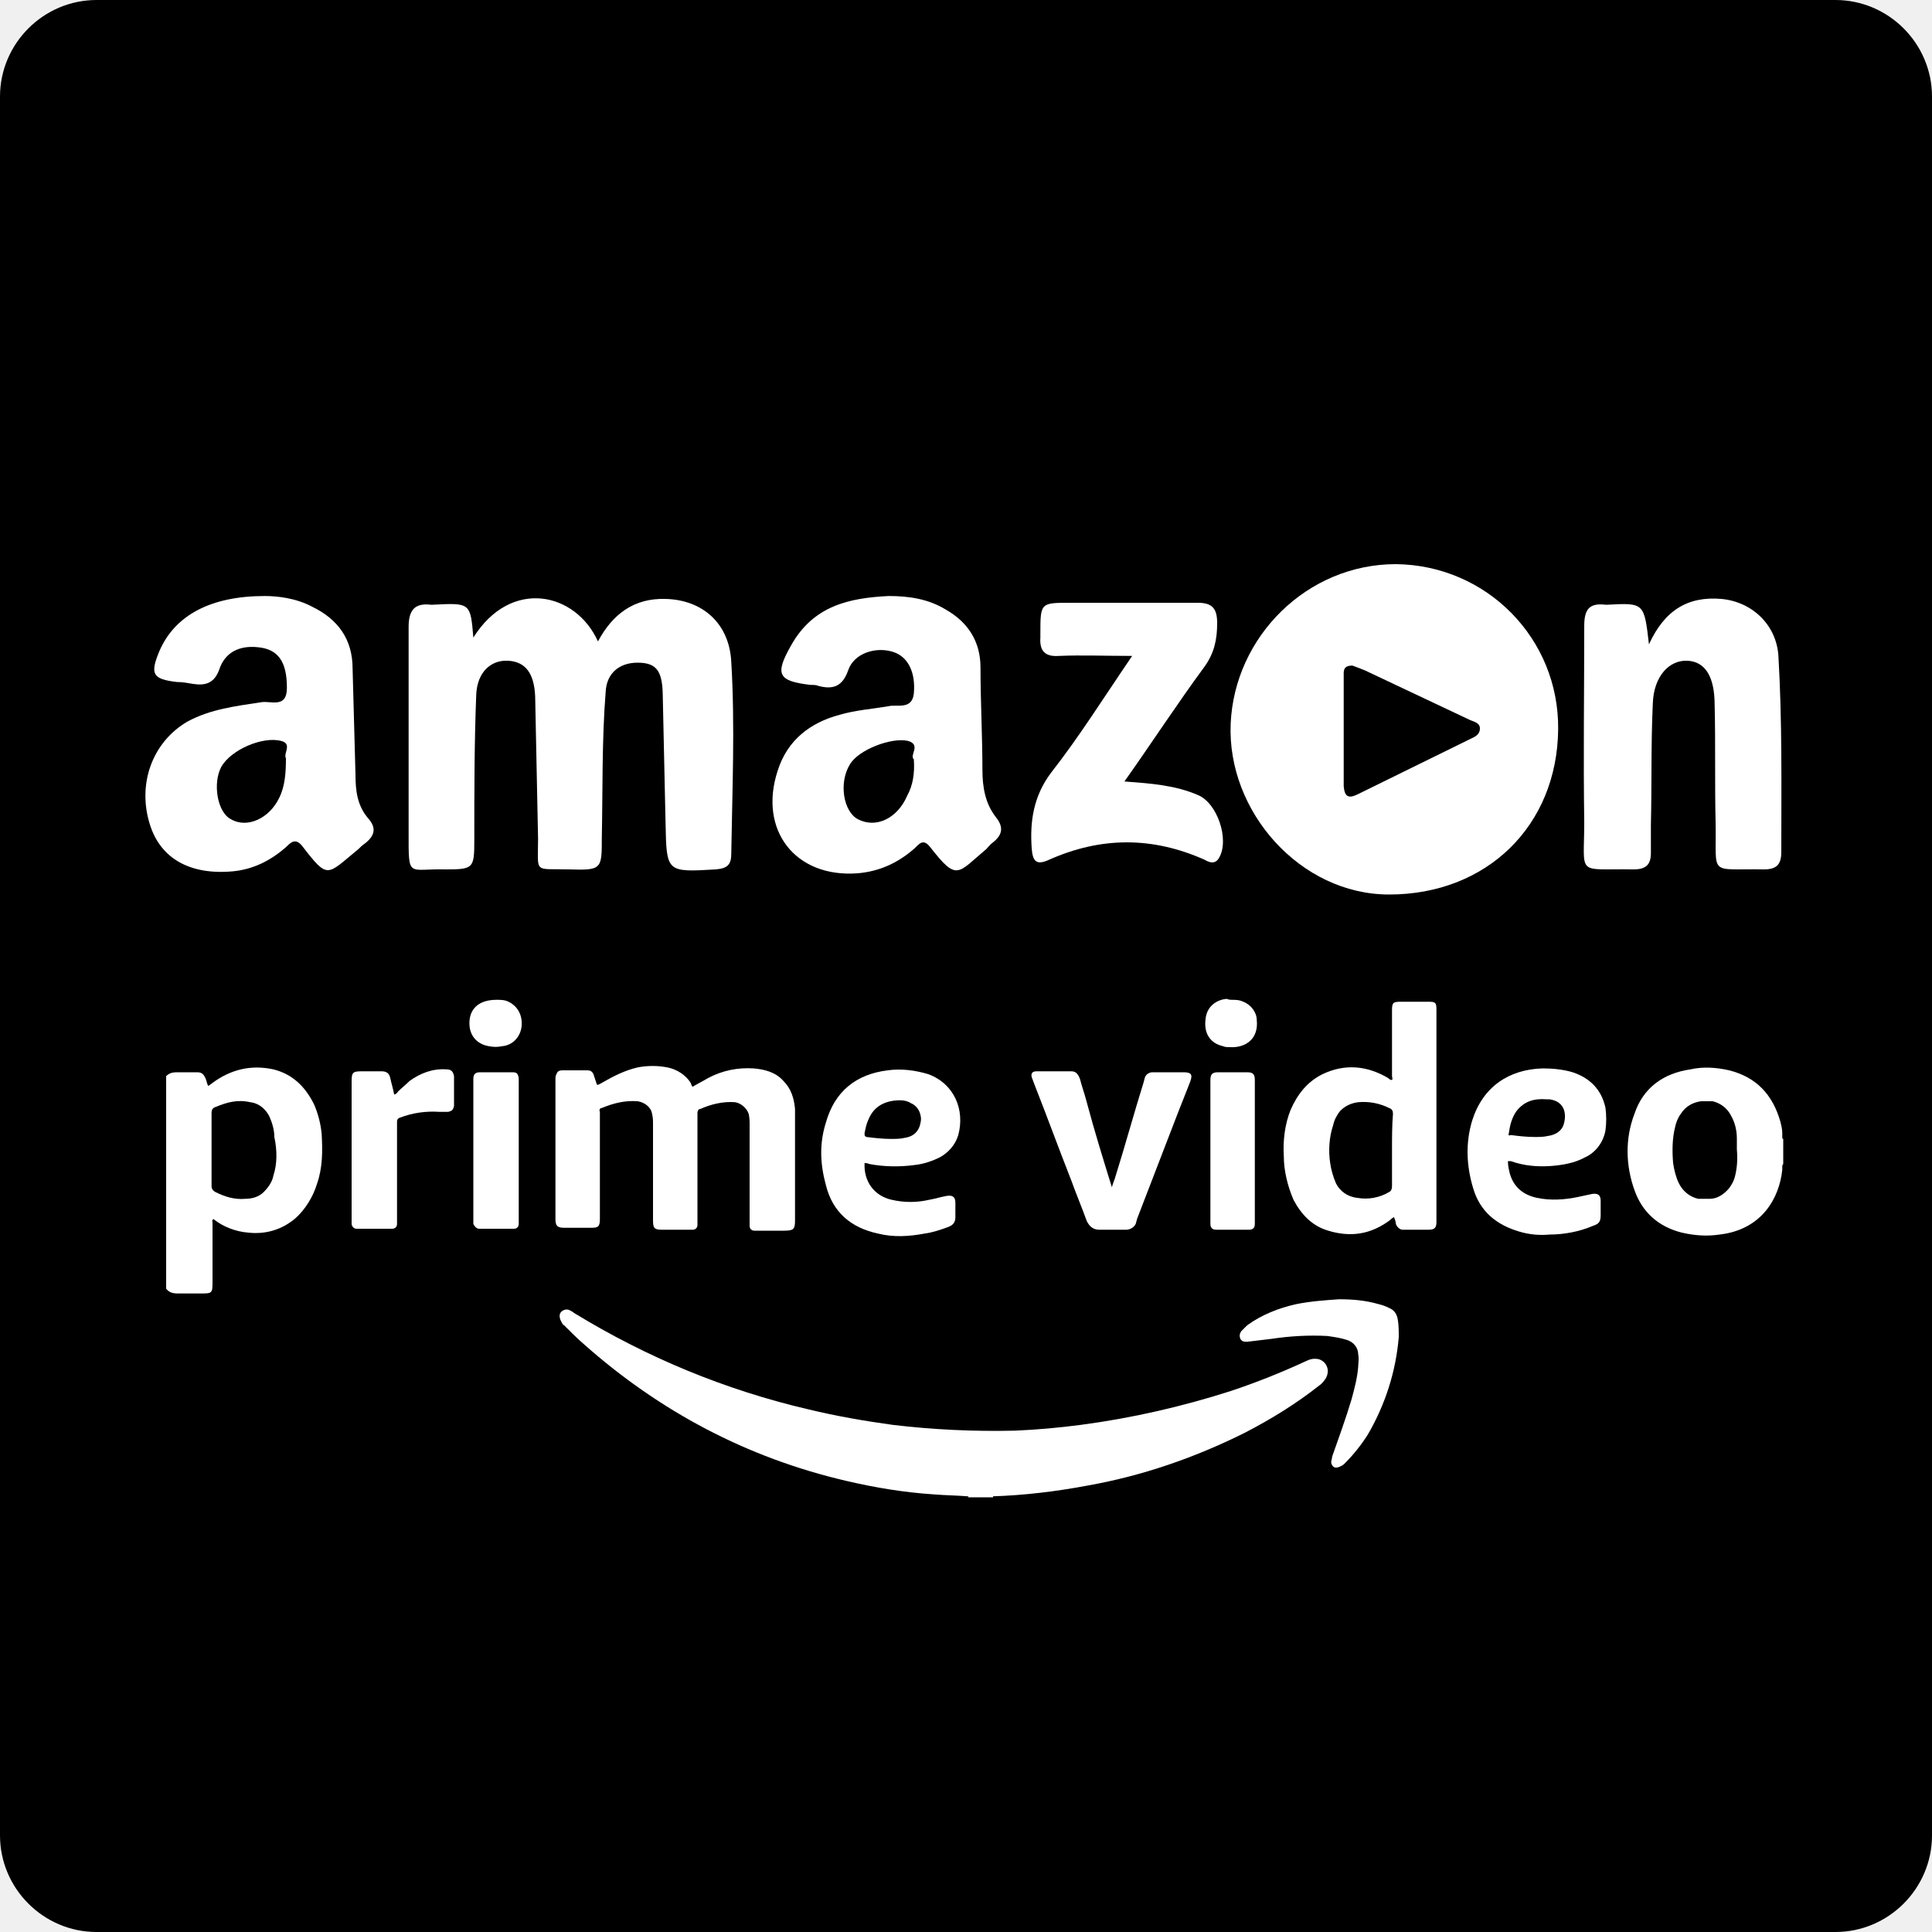
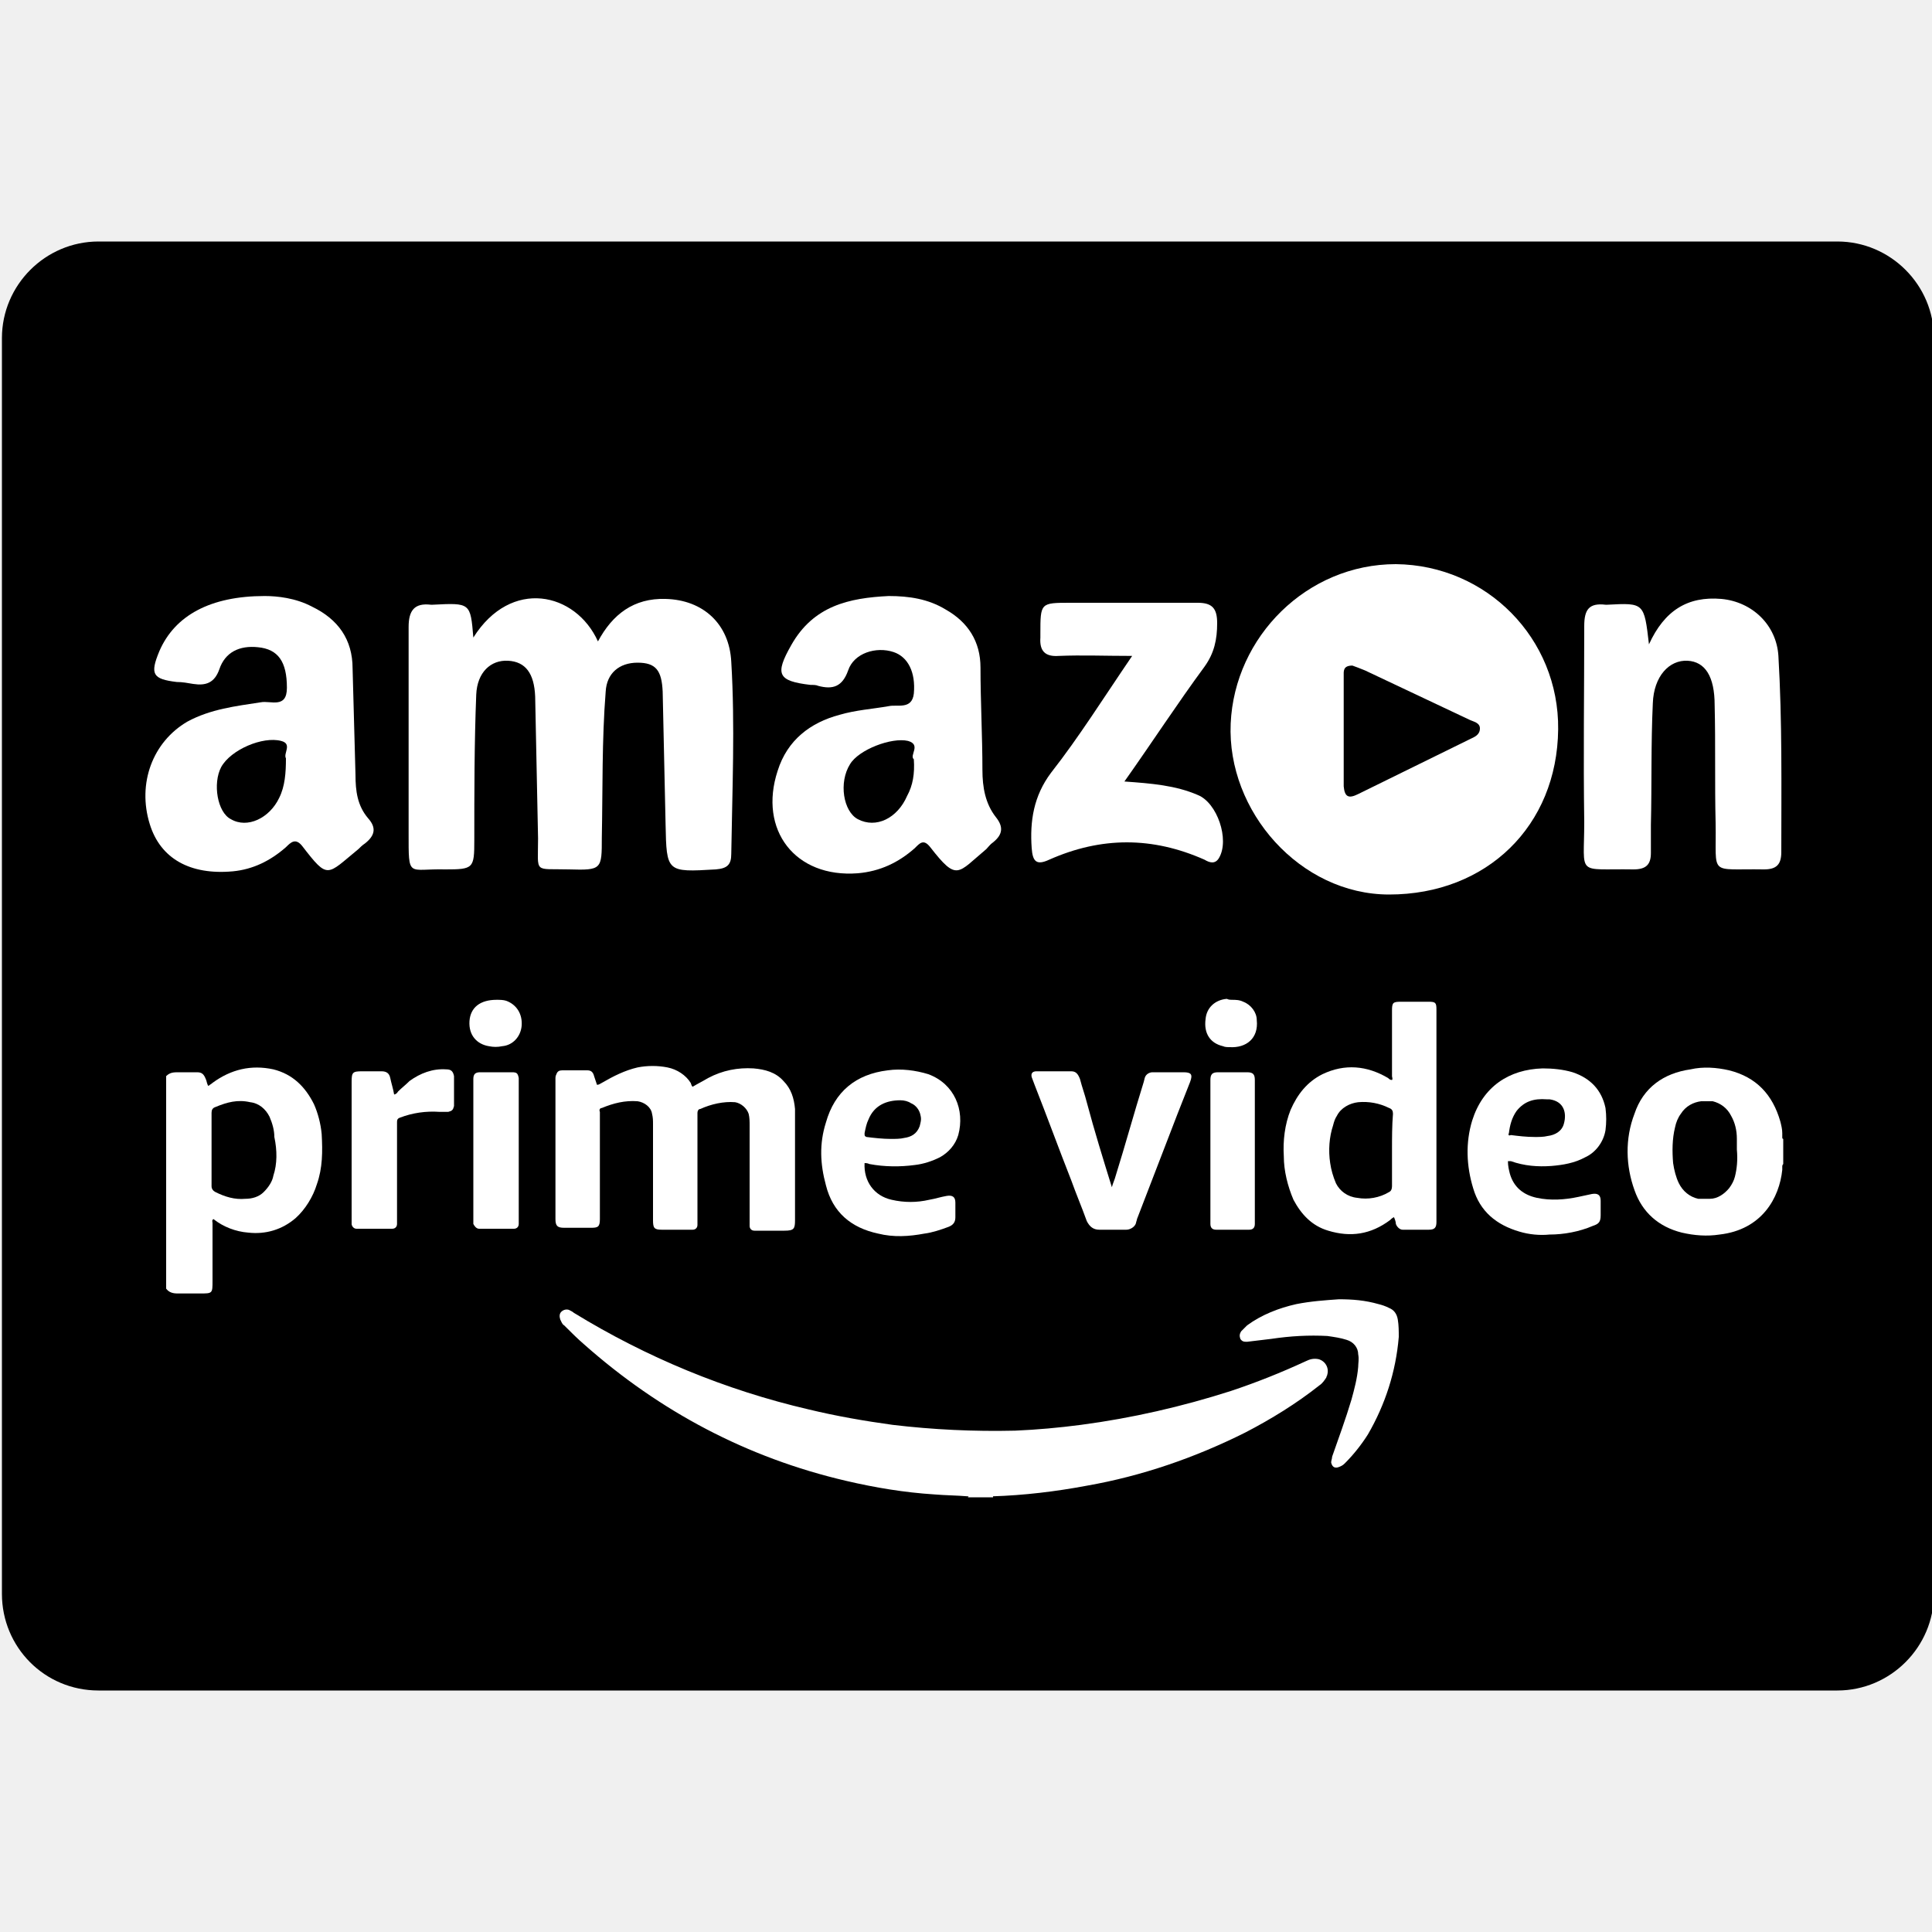
<svg xmlns="http://www.w3.org/2000/svg" version="1.1" id="Layer_1" x="0px" y="0px" viewBox="0 0 200 200" enable-background="new 0 0 200 200" xml:space="preserve">
-   <path class="k8-path" d="M190,200H10c-5.5,0-10-4.5-10-10V10C0,4.5,4.5,0,10,0h180c5.5,0,10,4.5,10,10v180  C200,195.5,195.5,200,190,200z" />
+   <path class="k8-path" d="M0.2,165l0-130c0-5.5,4.5-10,10-10h180c5.5,0,10,4.5,10,10v130c0,5.5-4.5,10-10,10h-180  C4.6,175,0.2,170.5,0.2,165z" />
  <g id="Layer_2_1_">
    <g id="Ebene_1">
      <path fill="#FFFFFF" d="M100.2,155L100.2,155c0.1-0.2,0.2-0.3,0.4-0.2c0.6,0,1.2,0,1.8,0c0.1,0,0.3,0,0.4,0.1v0.1H100.2z" />
      <path fill="#FFFFFF" d="M102.7,154.9c-0.8,0-1.7,0-2.5,0c-1.2-0.1-2.3-0.1-3.5-0.2c-3.1-0.2-6.1-0.7-9.1-1.4    c-10.3-2.4-19.3-7.2-27.1-14.1c-0.7-0.6-1.4-1.3-2.1-2c-0.2-0.1-0.3-0.4-0.4-0.6c-0.1-0.3-0.1-0.6,0.1-0.8    c0.2-0.2,0.5-0.3,0.8-0.2c0.2,0.1,0.4,0.2,0.5,0.3c7.5,4.6,15.7,8,24.3,10c2.9,0.7,5.8,1.2,8.7,1.6c4.2,0.5,8.4,0.7,12.7,0.6    c2.3-0.1,4.5-0.3,6.8-0.6c5.3-0.7,10.5-1.9,15.5-3.5c2.7-0.9,5.2-1.9,7.8-3.1c0.4-0.2,0.8-0.3,1.3-0.2c0.7,0.2,1.1,0.9,0.9,1.6    c0,0.1-0.1,0.2-0.1,0.3c-0.2,0.3-0.4,0.6-0.7,0.8c-2.4,1.9-5,3.5-7.7,4.9c-5.2,2.6-10.7,4.5-16.4,5.5    C109.3,154.4,106,154.8,102.7,154.9z" />
      <path fill="#FFFFFF" d="M71.7,112.5c0.5-0.3,1.1-0.6,1.6-0.9c1.5-0.8,3.1-1.1,4.7-1c1.2,0.1,2.3,0.4,3.1,1.3    c0.8,0.8,1.1,1.8,1.2,2.9c0,0.2,0,0.5,0,0.7v10.8c0,0.9-0.1,1.1-1.1,1.1h-2.6c-0.2,0-0.3,0-0.5,0c-0.3,0-0.5-0.2-0.5-0.5    c0-0.2,0-0.5,0-0.7v-9.7c0-0.4,0-0.8-0.1-1.2c-0.2-0.6-0.8-1.1-1.4-1.2c-1.2-0.1-2.5,0.2-3.6,0.7c-0.2,0-0.3,0.2-0.3,0.4v11    c0,0.2,0,0.4,0,0.6c0,0.3-0.2,0.5-0.5,0.5l0,0c-0.3,0-0.6,0-1,0h-2.2c-0.8,0-0.9-0.2-0.9-1v-9.9c0-0.4,0-0.7-0.1-1.1    c-0.1-0.7-0.8-1.2-1.5-1.3c-1.3-0.1-2.5,0.2-3.7,0.7c-0.2,0-0.3,0.2-0.2,0.4v11.1c0,0.8-0.2,0.9-0.9,0.9h-2.8    c-0.7,0-0.9-0.2-0.9-0.9v-14.5c0-0.2,0-0.3,0.1-0.5c0.1-0.3,0.3-0.4,0.6-0.4h2.6c0.4,0,0.6,0.2,0.7,0.6c0.1,0.3,0.2,0.6,0.3,0.9    c0.2,0,0.3-0.1,0.5-0.2c1.2-0.7,2.4-1.3,3.7-1.6c1-0.2,2.1-0.2,3.1,0c1,0.2,1.9,0.8,2.4,1.6C71.6,112.4,71.6,112.4,71.7,112.5    C71.7,112.5,71.7,112.5,71.7,112.5z" />
      <path fill="#FFFFFF" d="M115.1,122.9c0.1-0.4,0.3-0.8,0.4-1.2c1-3.2,1.9-6.5,2.9-9.7l0.1-0.4c0.1-0.4,0.5-0.6,0.8-0.6h3.2    c0.8,0,1,0.2,0.7,1l-1.3,3.3c-1.4,3.6-2.8,7.3-4.2,10.9c0,0.1-0.1,0.3-0.1,0.4c-0.1,0.4-0.6,0.7-1,0.7c-0.9,0-1.8,0-2.8,0    c-0.6,0-1-0.3-1.3-0.9c-0.5-1.4-1.1-2.8-1.6-4.2c-1.3-3.3-2.5-6.6-3.8-9.9c-0.1-0.3-0.2-0.5-0.3-0.8c-0.1-0.4,0.1-0.6,0.5-0.6    c1.2,0,2.4,0,3.6,0c0.5,0,0.7,0.3,0.9,0.8c0.2,0.8,0.5,1.6,0.7,2.4C113.3,117.1,114.2,120,115.1,122.9    C115,122.9,115,122.9,115.1,122.9z" />
      <path fill="#FFFFFF" d="M40.8,113.3c0.1,0,0.3-0.1,0.4-0.3c0.4-0.4,0.8-0.7,1.2-1.1c1.1-0.8,2.4-1.3,3.8-1.2    c0.5,0,0.7,0.2,0.8,0.7c0,0.7,0,1.4,0,2.2c0,0.3,0,0.6,0,0.9c-0.1,0.4-0.2,0.5-0.6,0.6c-0.3,0-0.6,0-0.9,0    c-1.4-0.1-2.8,0.1-4.1,0.6c-0.3,0.1-0.3,0.3-0.3,0.5v10c0,0.2,0,0.4,0,0.5c0,0.3-0.2,0.5-0.5,0.5c-0.1,0-0.3,0-0.5,0h-2.7    c-0.1,0-0.3,0-0.5,0c-0.3,0-0.5-0.3-0.5-0.5c0-0.2,0-0.3,0-0.5v-14.2c0-1,0.1-1.1,1.1-1.1h2c0.5,0,0.8,0.2,0.9,0.7    S40.7,112.7,40.8,113.3z" />
      <path fill="#FFFFFF" d="M138.6,134.5c1.4,0,2.7,0.1,4.1,0.5c0.4,0.1,0.7,0.2,1.1,0.4c0.5,0.2,0.8,0.6,0.9,1.2    c0.1,0.6,0.1,1.2,0.1,1.8c-0.3,3.6-1.4,7-3.2,10.1c-0.7,1.1-1.5,2.1-2.4,3c-0.2,0.2-0.4,0.3-0.7,0.4c-0.4,0.1-0.6-0.1-0.7-0.5    c0-0.2,0.1-0.4,0.1-0.6c0.7-2,1.4-3.9,2-5.9c0.3-1.1,0.6-2.2,0.7-3.4c0-0.4,0.1-0.8,0-1.3c0-0.7-0.5-1.3-1.2-1.5    c-0.6-0.2-1.3-0.3-2-0.4c-1.9-0.1-3.8,0-5.8,0.3l-2.5,0.3c-0.3,0-0.5,0-0.7-0.3c-0.1-0.3-0.1-0.5,0.1-0.8c0.2-0.2,0.4-0.4,0.6-0.6    c1.5-1.1,3.3-1.8,5.1-2.2C135.7,134.7,137.2,134.6,138.6,134.5z" />
      <path fill="#FFFFFF" d="M129.9,119.2v7.5c0,0.4-0.2,0.6-0.6,0.6c-1.1,0-2.2,0-3.4,0c-0.4,0-0.6-0.2-0.6-0.6c0-0.1,0-0.3,0-0.4    v-14.5c0-0.6,0.2-0.8,0.8-0.8h3c0.6,0,0.8,0.2,0.8,0.8L129.9,119.2L129.9,119.2z" />
      <path fill="#FFFFFF" d="M49,119.1v-7.4c0-0.5,0.2-0.7,0.7-0.7c1.1,0,2.2,0,3.3,0c0.5,0,0.6,0.1,0.7,0.6c0,0.2,0,0.4,0,0.5v13.9    c0,0.2,0,0.5,0,0.7c0,0.3-0.2,0.5-0.5,0.5c-0.1,0-0.2,0-0.4,0h-2.9c-0.1,0-0.2,0-0.3,0c-0.3,0-0.5-0.3-0.6-0.5c0-0.2,0-0.3,0-0.5    C49,123.9,49,121.5,49,119.1z" />
      <path fill="#FFFFFF" d="M51.4,103.5c0.3,0,0.7,0,1,0.1c1.1,0.4,1.7,1.4,1.6,2.6c-0.1,1.1-0.9,2-2,2.1c-0.5,0.1-0.9,0.1-1.4,0    c-1.2-0.2-2.1-1.1-2-2.6C48.7,104.3,49.7,103.5,51.4,103.5z" />
      <path fill="#FFFFFF" d="M127.5,103.5c0.4,0,0.8,0,1.2,0.2c0.8,0.3,1.4,1.1,1.4,1.9c0.2,1.9-1.1,2.9-2.8,2.8c-0.2,0-0.5,0-0.7-0.1    c-1.3-0.3-2-1.3-1.8-2.8c0.1-1.2,1-2,2.2-2.1C127.2,103.5,127.4,103.5,127.5,103.5z" />
      <path fill="#FFFFFF" d="M33.3,117.4c-0.1-1.1-0.4-2.2-0.8-3.1c-0.9-1.8-2.2-3.1-4.2-3.6c-2.3-0.5-4.4,0-6.3,1.4    c-0.1,0.1-0.3,0.2-0.4,0.3c0,0-0.1,0-0.1-0.1c-0.1-0.2-0.1-0.4-0.2-0.6c-0.2-0.5-0.4-0.7-0.9-0.7c-0.6,0-1.3,0-1.9,0    c-0.5,0-0.9,0-1.3,0.4c0,7.3,0,14.7,0,22c0.3,0.4,0.7,0.5,1.2,0.5c0.8,0,1.5,0,2.3,0c1.3,0,1.3,0,1.3-1.3v-6    c0-0.1-0.1-0.3,0.1-0.4c1,0.8,2.3,1.3,3.6,1.4c1.8,0.2,3.5-0.3,4.9-1.5c1-0.9,1.8-2.2,2.2-3.5C33.4,120.9,33.4,119.2,33.3,117.4z     M28.3,121.7c-0.1,0.6-0.5,1.2-1,1.7c-0.5,0.5-1.2,0.7-1.9,0.7c-1.1,0.1-2.1-0.2-3.1-0.7c-0.2-0.1-0.4-0.3-0.4-0.6v-3.8    c0-1.3,0-2.5,0-3.8c0-0.3,0.1-0.5,0.4-0.6c1.2-0.5,2.3-0.8,3.6-0.5c0.9,0.1,1.6,0.7,2,1.5c0.3,0.7,0.5,1.4,0.5,2.1    C28.7,119.1,28.7,120.5,28.3,121.7z" />
      <path fill="#FFFFFF" d="M184.6,120.7C184.6,120.7,184.6,120.7,184.6,120.7C184.6,120.7,184.6,120.7,184.6,120.7z" />
      <path fill="#FFFFFF" d="M184.6,117.9L184.6,117.9c-0.1,0-0.1-0.1-0.1-0.2v-0.2c0,0,0,0,0,0h0v-0.2h0c0,0,0,0,0,0    c0-0.4-0.1-0.8-0.2-1.2c-0.8-2.8-2.5-4.6-5.3-5.3c-1.3-0.3-2.7-0.4-4-0.1c-2.8,0.4-4.9,1.9-5.8,4.6c-1,2.6-0.9,5.4,0,7.9    c0.8,2.3,2.5,3.8,4.9,4.4c1.3,0.3,2.6,0.4,3.9,0.2c4.4-0.5,6.2-3.8,6.5-6.7h0v-0.3c0-0.1,0-0.2,0.1-0.3v0c0,0,0-0.1,0-0.1    L184.6,117.9C184.6,117.9,184.6,117.9,184.6,117.9z M179.6,121.8c-0.1,0.4-0.3,0.8-0.6,1.2c-0.5,0.6-1.2,1.1-2,1.1    c-0.4,0-0.8,0-1.2,0c-0.9-0.2-1.6-0.8-2-1.6c-0.3-0.6-0.5-1.4-0.6-2.1c-0.1-1.2-0.1-2.5,0.2-3.7c0.1-0.5,0.3-1,0.6-1.4    c0.5-0.8,1.3-1.2,2.1-1.3c0.4,0,0.8,0,1.2,0c0.8,0.2,1.5,0.7,1.9,1.5c0.4,0.7,0.6,1.5,0.6,2.4c0,0.4,0,0.8,0,1.1    C179.9,120.1,179.8,121,179.6,121.8z" />
      <path fill="#FFFFFF" d="M147.9,103.7H145c-0.8,0-0.9,0.1-0.9,0.9v6.8c0,0.1,0.1,0.3,0,0.4c-0.2,0-0.3-0.1-0.4-0.2    c-2.2-1.3-4.5-1.5-6.8-0.4c-1.6,0.8-2.6,2.1-3.3,3.7c-0.6,1.5-0.8,3.2-0.7,4.8c0,1.5,0.4,3.1,1,4.5c0.8,1.5,1.9,2.7,3.6,3.2    c2.3,0.7,4.4,0.4,6.4-1.1c0.1-0.1,0.2-0.2,0.4-0.3c0.1,0.2,0.2,0.5,0.2,0.7c0.1,0.3,0.4,0.6,0.7,0.6h0.5c0.8,0,1.5,0,2.2,0    c0.6,0,0.8-0.2,0.8-0.8v-22C148.7,103.8,148.6,103.7,147.9,103.7z M144.1,119v3.8c0,0.3-0.1,0.5-0.3,0.6c-1,0.6-2.2,0.8-3.3,0.6    c-1-0.1-1.8-0.7-2.2-1.5c-0.3-0.7-0.5-1.4-0.6-2.1c-0.2-1.3-0.1-2.7,0.3-3.9c0.1-0.4,0.2-0.7,0.4-1c0.4-0.8,1.3-1.3,2.2-1.4    c1.1-0.1,2.2,0.1,3.2,0.6c0.3,0.1,0.4,0.3,0.4,0.6C144.1,116.5,144.1,117.8,144.1,119L144.1,119z" />
      <path fill="#FFFFFF" d="M90,120.5c1.6,0.3,3.2,0.3,4.7,0.1c0.9-0.1,1.8-0.4,2.6-0.8c0.9-0.5,1.6-1.3,1.9-2.3    c0.7-2.6-0.4-5.3-3.1-6.3c-1.3-0.4-2.8-0.6-4.2-0.4c-3.3,0.4-5.5,2.2-6.4,5.4c-0.7,2.2-0.6,4.3,0,6.5c0.7,2.8,2.6,4.4,5.4,5    c1.6,0.4,3.2,0.3,4.8,0c0.8-0.1,1.7-0.4,2.5-0.7c0.5-0.2,0.7-0.5,0.7-1c0-0.5,0-1,0-1.5c0-0.6-0.3-0.8-0.9-0.7s-1.2,0.3-1.8,0.4    c-1.3,0.3-2.6,0.3-3.9,0c-1.8-0.4-2.9-1.9-2.8-3.8C89.6,120.4,89.8,120.4,90,120.5z M89.5,117.3c0.1-0.5,0.2-1,0.4-1.4    c0.6-1.5,1.9-2,3.3-2c0.4,0,0.8,0.1,1.1,0.3c0.5,0.2,0.9,0.7,1,1.3c0.1,0.4,0,0.7-0.1,1.1c-0.3,0.8-0.9,1.1-1.6,1.2    c-0.4,0.1-0.9,0.1-1.4,0.1c-0.8,0-1.7-0.1-2.5-0.2C89.5,117.6,89.5,117.6,89.5,117.3z" />
      <path fill="#FFFFFF" d="M160.6,120.7c1.2-0.1,2.4-0.3,3.5-0.9c1.1-0.5,1.9-1.6,2.1-2.8c0.1-0.8,0.1-1.5,0-2.3    c-0.4-1.9-1.6-3.1-3.4-3.7c-1-0.3-2.1-0.4-3.1-0.4c-3.5,0.1-6.2,1.9-7.3,5.4c-0.7,2.3-0.6,4.7,0.1,7c0.7,2.4,2.4,3.8,4.8,4.5    c1,0.3,2.1,0.4,3.1,0.3c1.5,0,3.1-0.3,4.5-0.9c0.6-0.2,0.8-0.4,0.8-1.1v-1.5c0-0.6-0.3-0.8-0.9-0.7c-0.5,0.1-0.9,0.2-1.4,0.3    c-1.4,0.3-2.9,0.4-4.3,0.1c-1.4-0.3-2.4-1.1-2.8-2.5c-0.1-0.4-0.2-0.8-0.2-1.3c0.1,0,0.2,0,0.3,0    C157.8,120.7,159.2,120.8,160.6,120.7z M156.2,117.3c0.1-0.8,0.3-1.6,0.8-2.3c0.8-1,1.8-1.3,3.1-1.2c0.1,0,0.2,0,0.3,0    c1.5,0.2,1.8,1.4,1.5,2.5c-0.2,0.8-0.9,1.2-1.7,1.3c-0.4,0.1-0.9,0.1-1.3,0.1c-0.9,0-1.7-0.1-2.5-0.2    C156.2,117.6,156.1,117.5,156.2,117.3L156.2,117.3z" />
    </g>
  </g>
  <path fill="#FFFFFF" d="M144.5,58.4c-9.2,0-16.7,7.5-17.1,16.5c-0.4,9.1,7.2,17.7,16.4,17.7c10.1,0,17.4-7.1,17.5-17.1  C161.4,66.1,153.9,58.5,144.5,58.4z M152.2,76.5c-3.9,1.9-7.7,3.8-11.6,5.7c-1,0.5-1.4,0.3-1.5-0.8c0-3.8,0-7.6,0-11.4  c0-0.5-0.1-1.1,0.9-1.1c0.3,0.1,0.8,0.3,1.3,0.5c3.6,1.7,7.2,3.4,10.8,5.1c0.4,0.2,1.1,0.3,1.1,0.9  C153.2,76.1,152.6,76.3,152.2,76.5z" />
  <path fill="#FFFFFF" d="M49,66c3.9-6.2,10.6-4.7,12.9,0.4c1.5-2.8,3.7-4.5,7-4.4c3.9,0.1,6.6,2.6,6.8,6.5c0.4,6.6,0.1,13.3,0,19.9  c0,1.1-0.4,1.5-1.6,1.6c-5.1,0.3-5.1,0.3-5.2-4.7c-0.1-4.6-0.2-9.2-0.3-13.7c-0.1-2.2-0.7-3-2.6-3c-1.9,0-3.2,1.1-3.3,3  c-0.4,5-0.3,10.1-0.4,15.1c0,3.3,0,3.4-3.4,3.3c-3.7-0.1-3.2,0.5-3.2-3.2c-0.1-4.9-0.2-9.8-0.3-14.7c-0.1-2.4-1-3.6-2.8-3.7  c-1.8-0.1-3.2,1.2-3.3,3.5c-0.2,5-0.2,10.1-0.2,15.1c0,2.9-0.1,3-3,3c-3.9-0.1-3.8,1-3.8-3.8c0-7.1,0-14.2,0-21.3  c0-1.7,0.6-2.5,2.3-2.3c0.1,0,0.1,0,0.2,0C48.7,62.4,48.7,62.4,49,66z" />
  <path fill="#FFFFFF" d="M27.4,61.7c1.3,0,3.2,0.2,4.9,1.1c2.7,1.3,4.2,3.4,4.2,6.4c0.1,3.7,0.2,7.3,0.3,11c0,1.7,0.2,3.2,1.3,4.5  c0.9,1,0.7,1.8-0.3,2.6c-0.3,0.2-0.5,0.4-0.7,0.6c-3.3,2.7-3.1,3.2-5.8-0.3c-0.7-0.9-1.2-0.4-1.7,0.1c-1.6,1.4-3.4,2.3-5.5,2.5  c-4.4,0.4-7.5-1.3-8.6-4.9c-1.3-4.2,0.3-8.5,3.9-10.6c2.4-1.3,5-1.6,7.6-2c1-0.2,2.7,0.7,2.7-1.5c0-2.7-0.9-4-3-4.2  c-1.9-0.2-3.4,0.5-4,2.3c-0.5,1.4-1.4,1.7-2.7,1.5c-0.6-0.1-1.1-0.2-1.7-0.2c-2.5-0.3-2.8-0.8-1.8-3.2  C18.1,63.7,21.8,61.7,27.4,61.7z M29.6,78.5c-0.3-0.5,0.7-1.5-0.5-1.8c-1.9-0.5-5.2,0.9-6.2,2.7c-0.9,1.7-0.4,4.7,1,5.4  c1.7,1,4-0.1,5-2.2C29.5,81.4,29.6,80,29.6,78.5z" />
  <path fill="#FFFFFF" d="M92,61.7c2.1,0,4.1,0.3,5.9,1.4c2.3,1.3,3.6,3.3,3.6,6c0,3.5,0.2,7.1,0.2,10.6c0,1.8,0.3,3.5,1.4,4.9  c0.8,1,0.7,1.8-0.3,2.6c-0.3,0.2-0.5,0.5-0.7,0.7c-3,2.5-3,3.4-5.8-0.2c-0.7-0.9-1.1-0.4-1.6,0.1c-1.7,1.5-3.6,2.4-5.9,2.6  c-6.5,0.5-10.3-4.5-8.3-10.6c1-3.2,3.4-5,6.4-5.8c1.7-0.5,3.4-0.6,5.1-0.9c0.9-0.2,2.4,0.4,2.6-1.3c0.2-2.2-0.6-3.8-2.1-4.3  c-1.8-0.6-4.1,0.1-4.7,1.9c-0.6,1.7-1.6,2-3.1,1.6c-0.2-0.1-0.5-0.1-0.8-0.1c-3.4-0.4-3.7-1.1-2-4.1C84.2,62.7,87.9,61.9,92,61.7z   M94.6,78.6c-0.5-0.4,0.8-1.5-0.6-1.9c-1.7-0.4-5.1,0.9-6,2.4c-1.2,1.9-0.7,4.9,0.8,5.7c1.9,1,4.1-0.1,5.1-2.4  C94.5,81.3,94.7,80.1,94.6,78.6z" />
  <path fill="#FFFFFF" d="M170.7,66.7c1.6-3.5,4-5,7.5-4.7c3.2,0.3,5.7,2.7,5.9,5.9c0.4,6.8,0.3,13.5,0.3,20.3c0,1.3-0.5,1.8-1.8,1.8  c-5.8-0.1-4.9,0.8-5-4.8c-0.1-4.1,0-8.1-0.1-12.2c0-3-1-4.5-2.8-4.6c-1.9-0.1-3.5,1.6-3.6,4.4c-0.2,4.2-0.1,8.4-0.2,12.6  c0,1,0,1.9,0,2.9c0,1.2-0.5,1.7-1.8,1.7c-6-0.1-5.1,0.8-5.1-4.9c-0.1-6.8,0-13.5,0-20.3c0-1.7,0.5-2.4,2.2-2.2c0.1,0,0.1,0,0.2,0  C170.2,62.4,170.2,62.4,170.7,66.7z" />
  <path fill="#FFFFFF" d="M117.2,67.9c-2.8,0-5.2-0.1-7.6,0c-1.4,0.1-2-0.5-1.9-1.9c0-0.1,0-0.3,0-0.4c0-3.2,0-3.2,3.1-3.2  c4.4,0,8.8,0,13.2,0c1.5,0,2,0.6,2,2.1c0,1.7-0.3,3.1-1.3,4.5c-2.8,3.8-5.4,7.8-8.3,11.9c2.8,0.2,5.3,0.4,7.6,1.4  c2,0.8,3.3,4.6,2.2,6.5c-0.4,0.7-1,0.5-1.5,0.2c-5.4-2.4-10.7-2.4-16.1,0c-1.3,0.6-1.7,0.2-1.8-1.2c-0.2-2.8,0.2-5.4,2-7.8  C111.7,76.3,114.2,72.3,117.2,67.9z" />
</svg>
